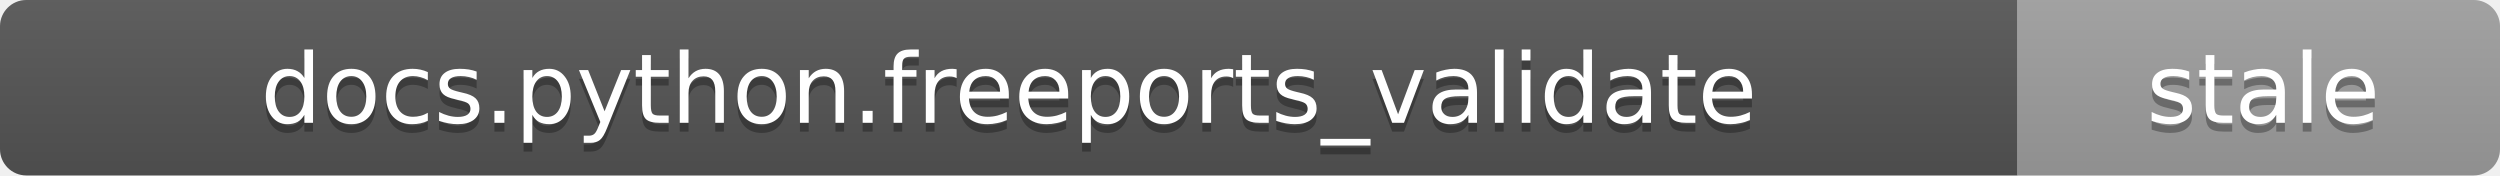
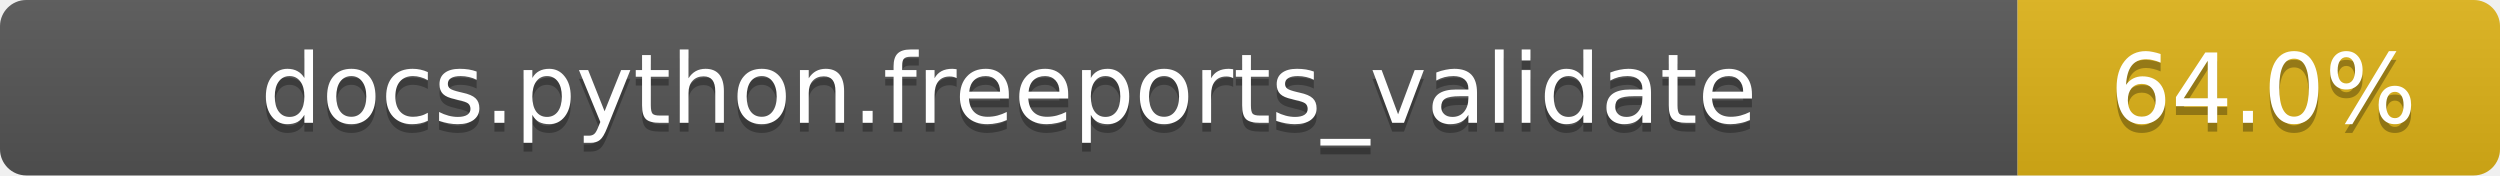
- <svg xmlns="http://www.w3.org/2000/svg" width="285" height="20" role="img" aria-label="docs.python.freeports_validate: stale">
+ <svg xmlns="http://www.w3.org/2000/svg" width="285" height="20" role="img" aria-label="docs.python.freeports_validate: 64.0%">
  <linearGradient id="gradient" x2="0" y2="100%">
    <stop offset="0" stop-color="#bbb" stop-opacity=".1" />
    <stop offset="1" stop-opacity=".1" />
  </linearGradient>
  <clipPath id="rounded">
    <rect width="285" height="20" rx="3" fill="#fff" />
  </clipPath>
  <g clip-path="url(#rounded)">
    <rect width="230" height="20" fill="#555" />
-     <rect x="230" width="55" height="20" fill="#9f9f9f" />
+     <rect x="230" width="55" height="20" fill="#dfb317" />
    <rect width="285" height="20" fill="url(#gradient)" />
  </g>
  <g fill="#fff" text-anchor="middle" font-family="Verdana,DejaVu Sans,sans-serif" font-size="11">
    <text x="115" y="15" fill="#010101" fill-opacity=".3">docs.python.freeports_validate</text>
    <text x="115" y="14">docs.python.freeports_validate</text>
-     <text x="258" y="15" fill="#010101" fill-opacity=".3">stale</text>
-     <text x="258" y="14">stale</text>
+     <text x="258" y="15" fill="#010101" fill-opacity=".3">64.0%</text>
+     <text x="258" y="14">64.0%</text>
  </g>
</svg>
